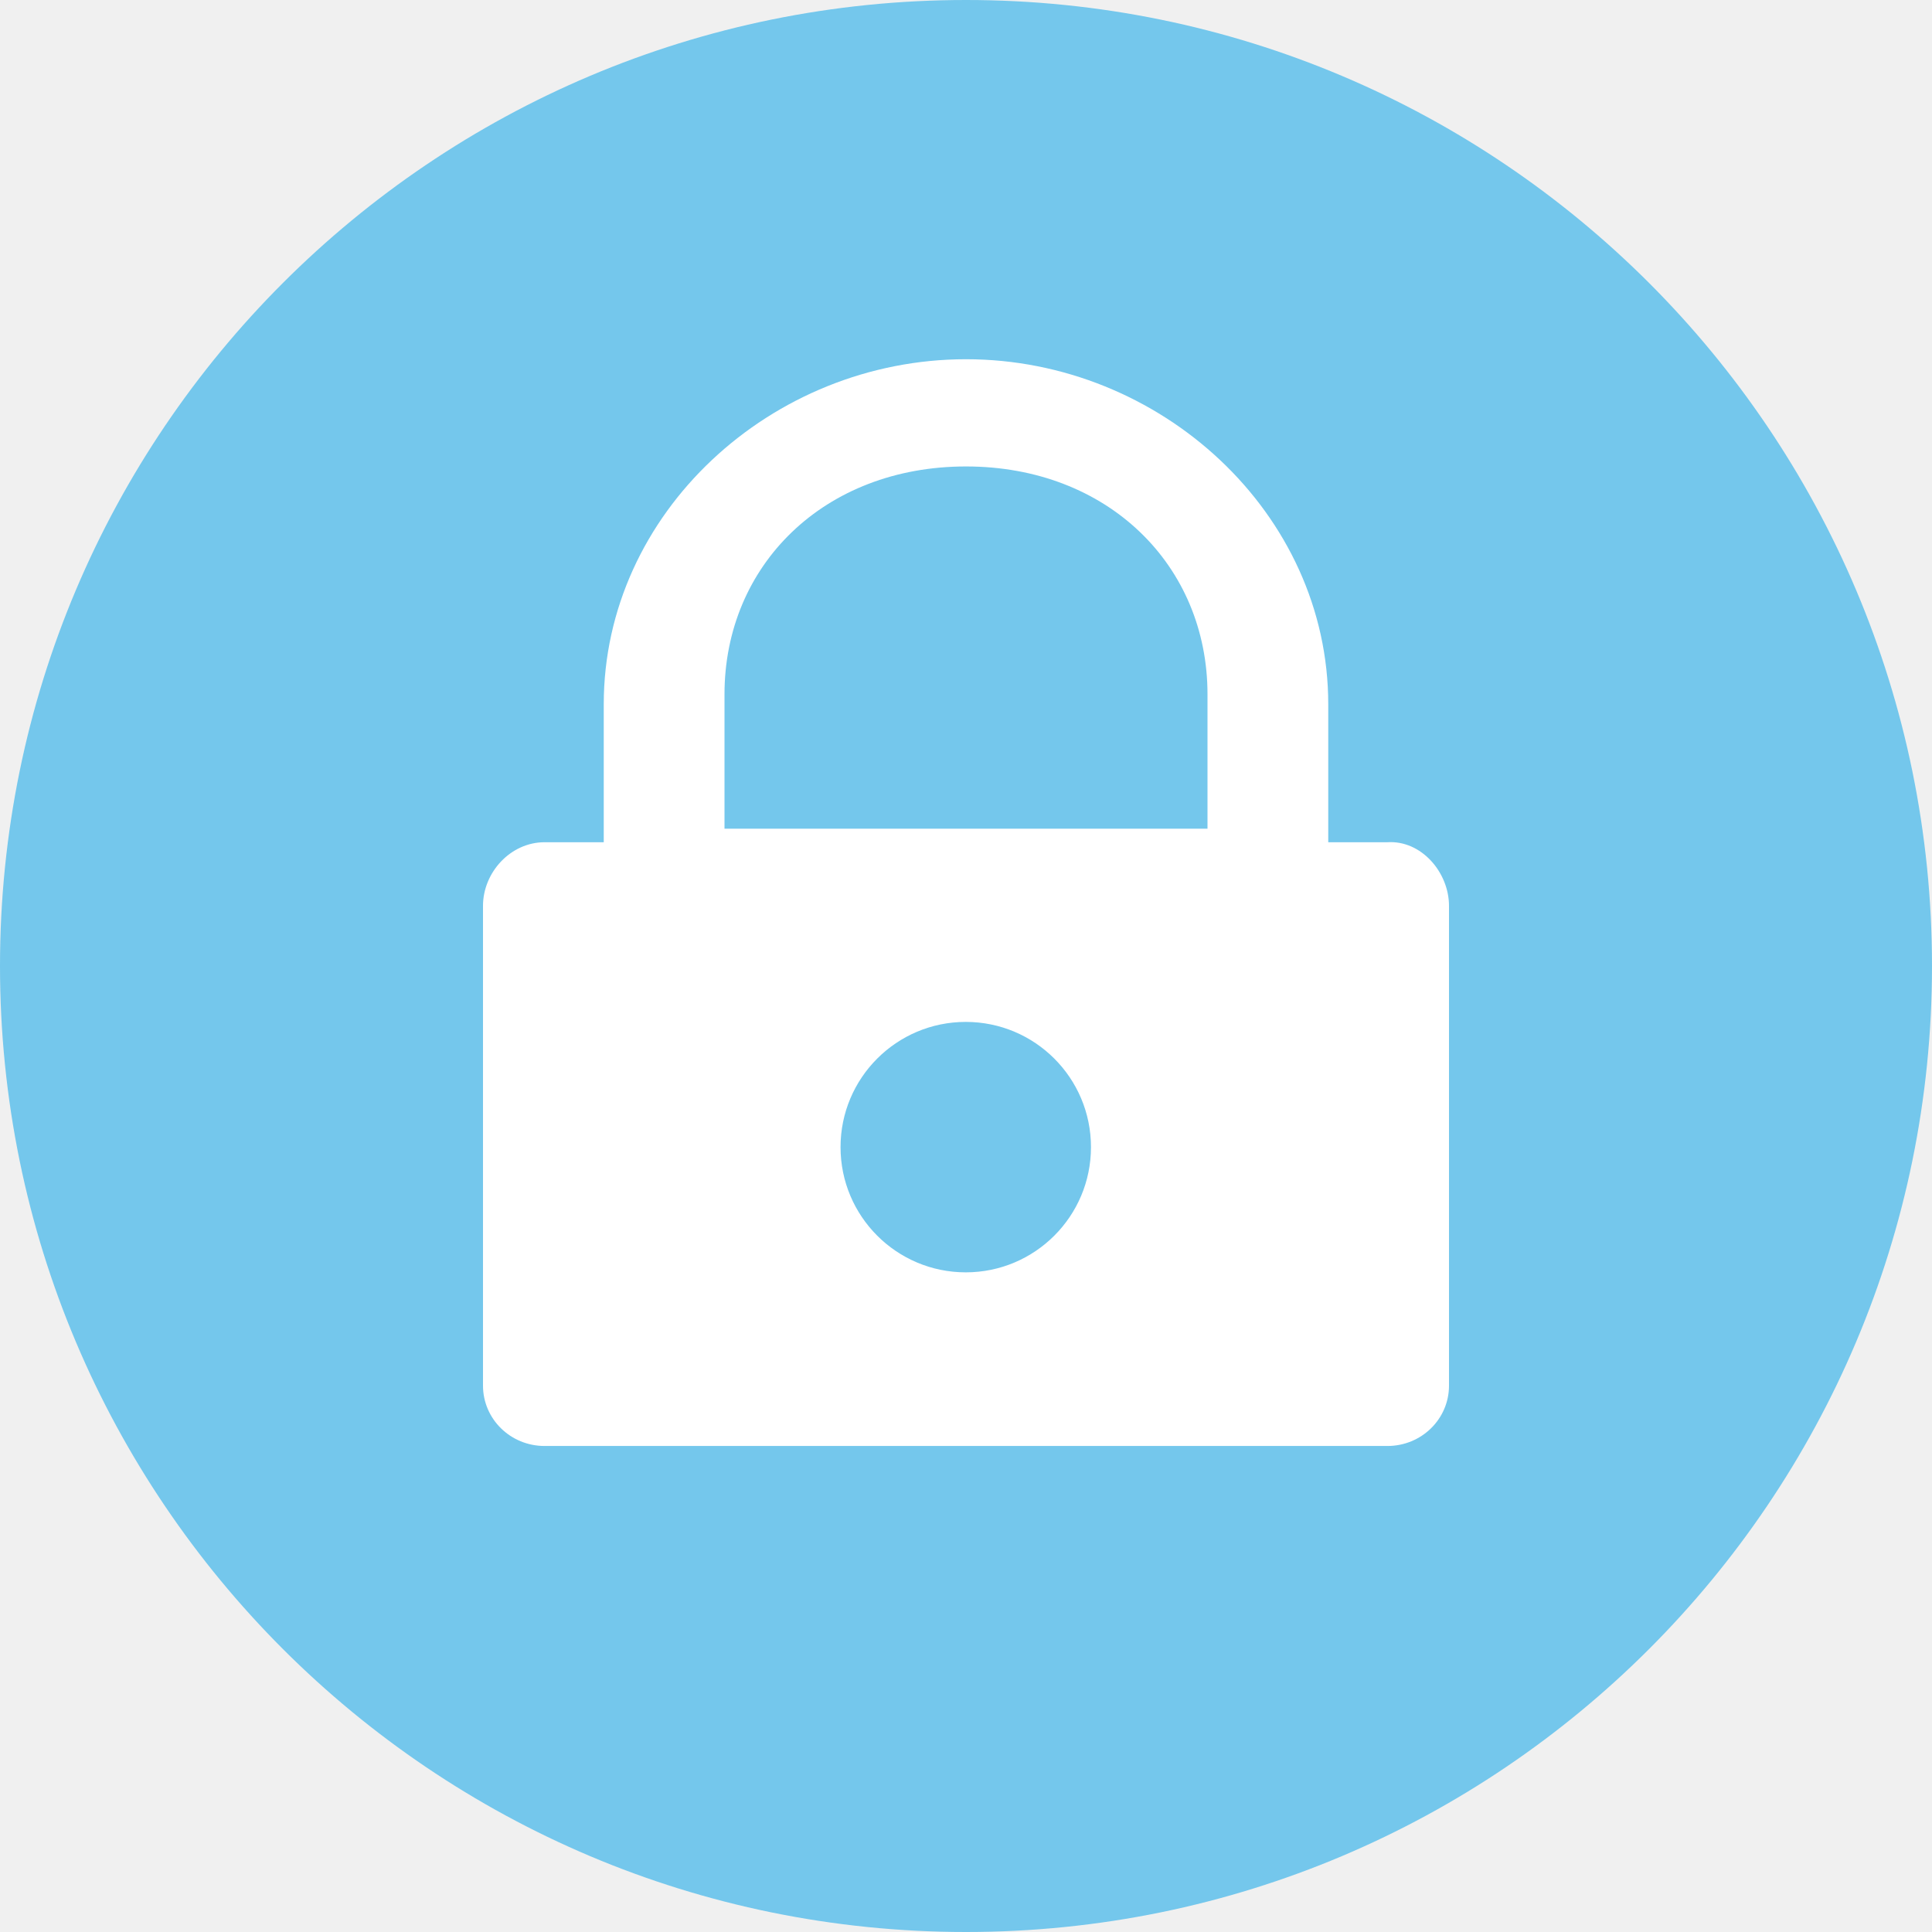
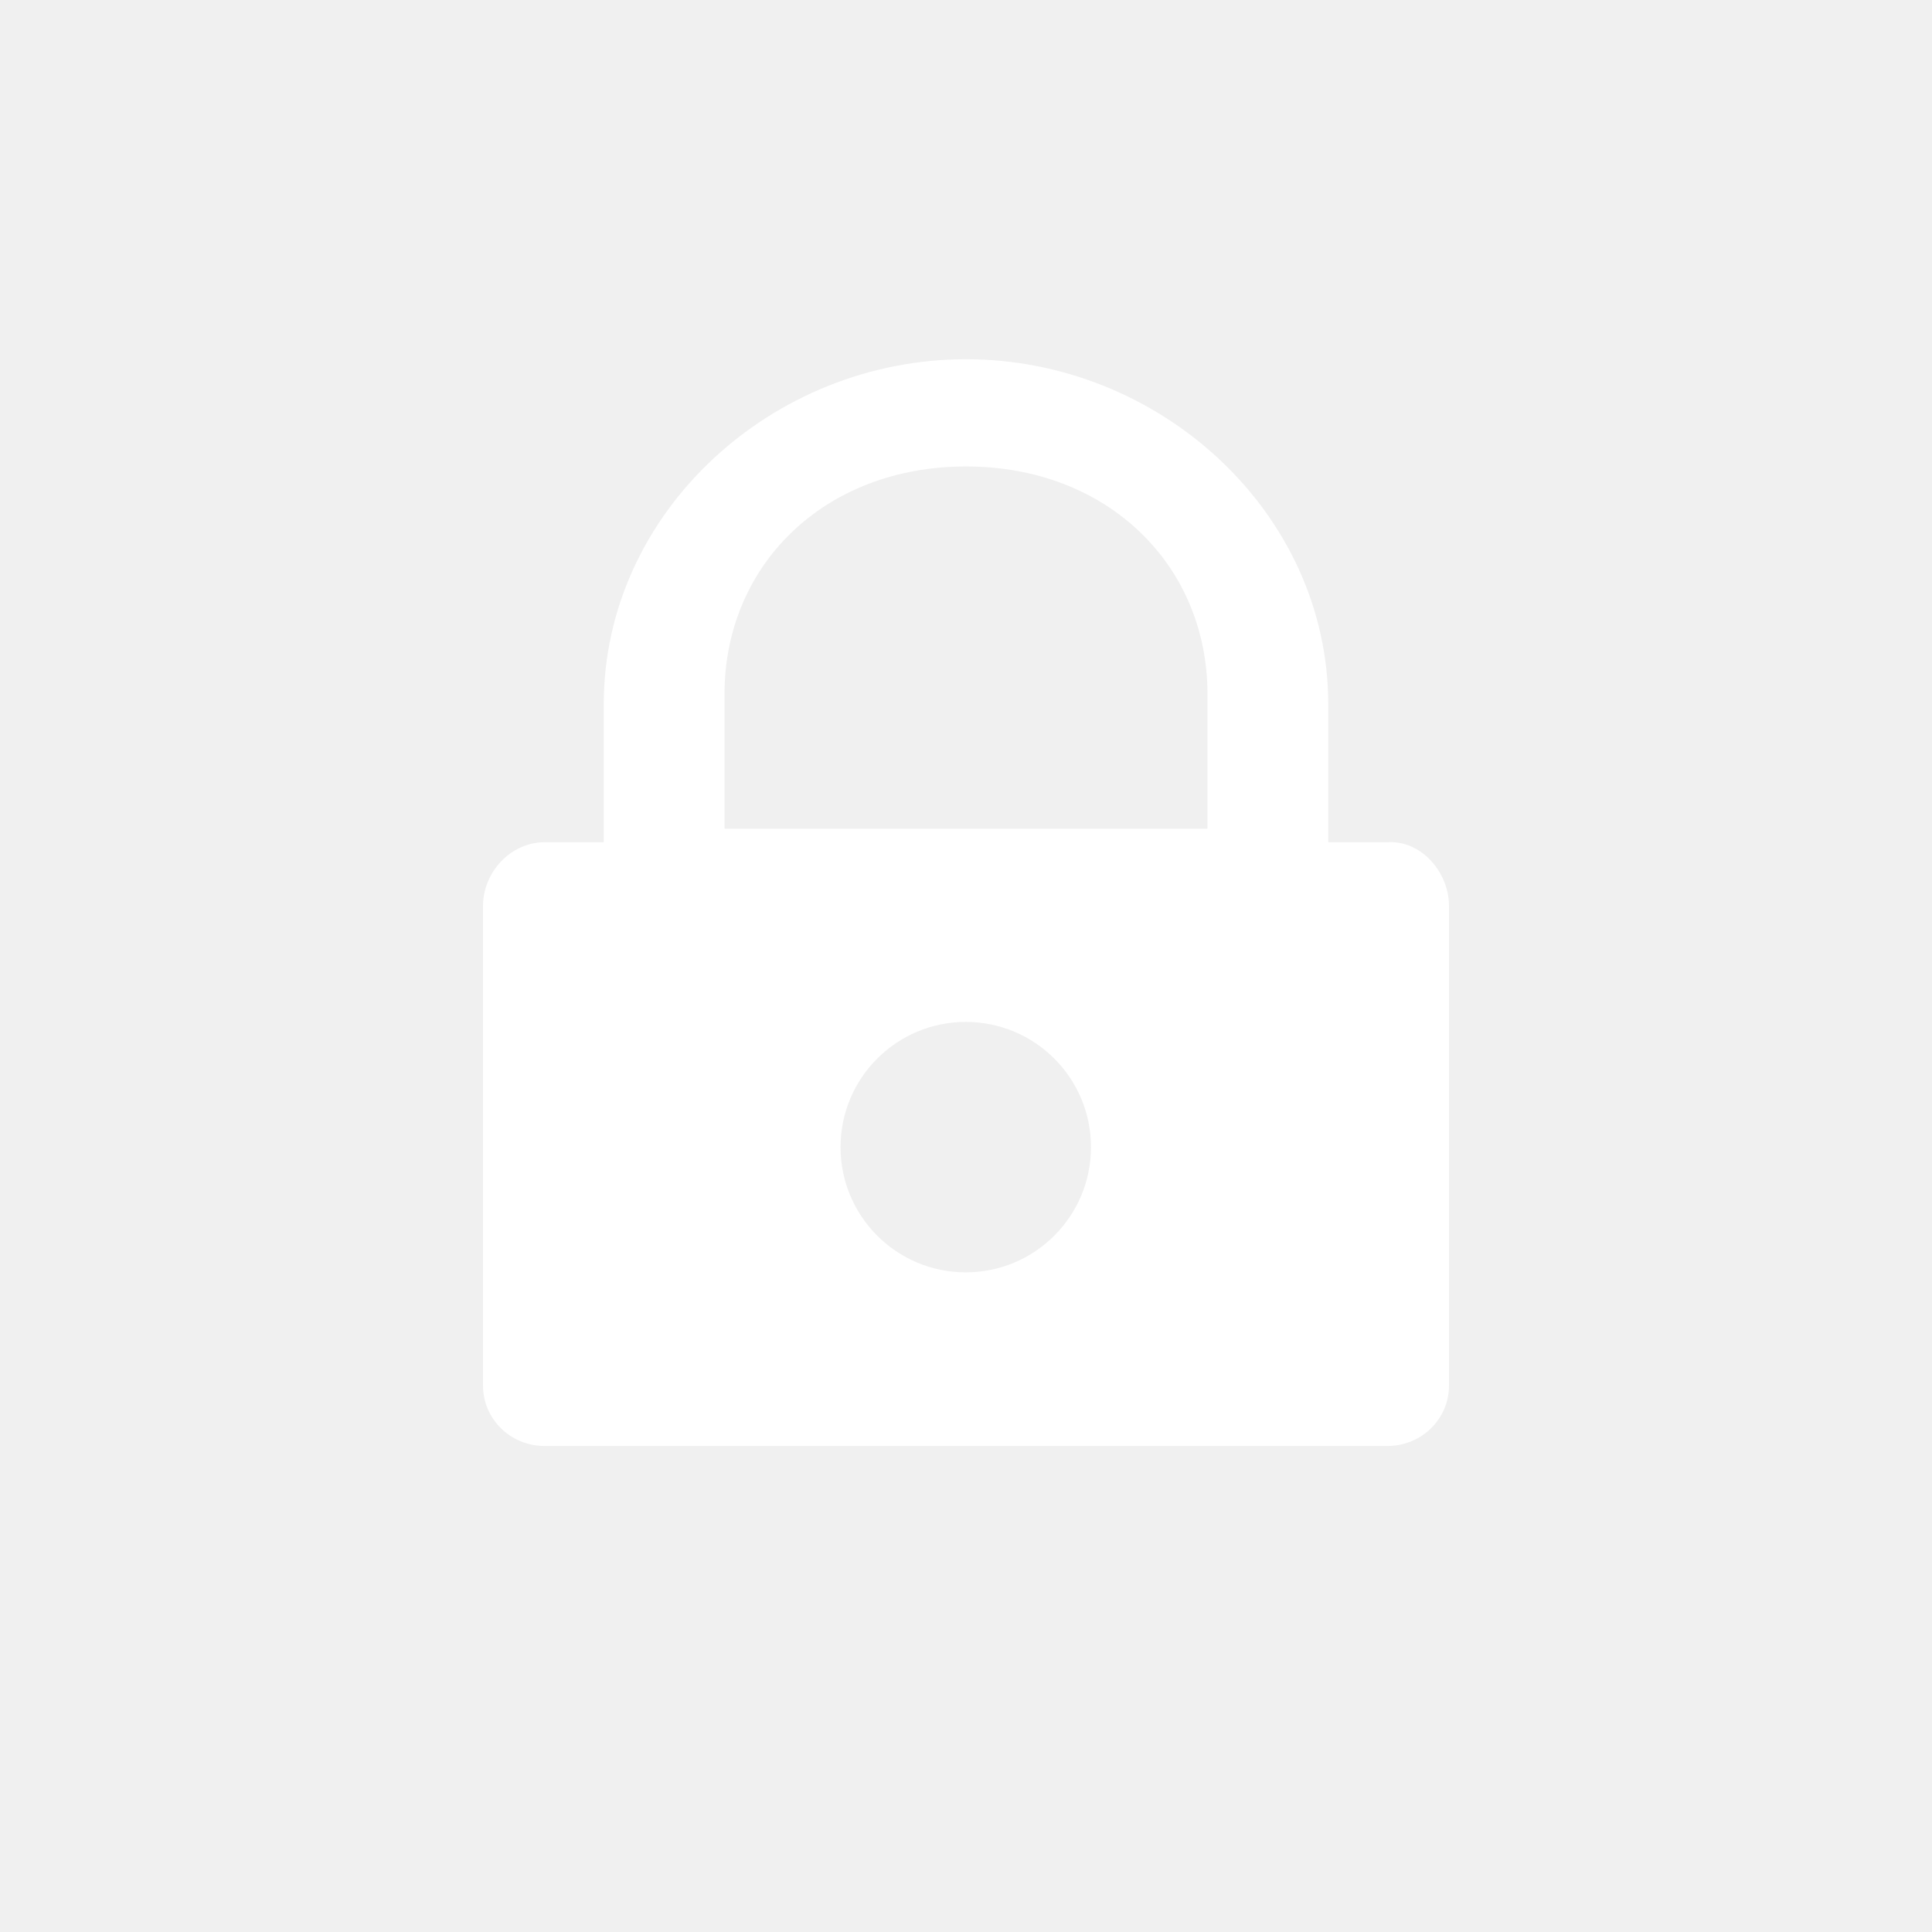
<svg xmlns="http://www.w3.org/2000/svg" width="16" height="16" version="1" id="svg6">
  <defs id="defs10" />
-   <circle fill="#74C7EC" cx="8" cy="8" r="8" id="circle2" />
+   <circle fill="#74C7EC" cx="8" cy="8" r="8" id="circle2" style="fill:none;fill-opacity:1" />
  <path style="fill:#ffffff" d="M 8 2.975 C 6.388 2.975 5 4.249 5 5.832 L 5 6.975 L 4.51 6.975 C 4.228 6.975 4 7.225 4 7.502 L 4 11.475 C 4 11.752 4.228 11.975 4.51 11.975 L 11.49 11.975 C 11.772 11.975 12 11.752 12 11.475 L 12 7.502 C 12 7.225 11.771 6.957 11.49 6.975 L 11 6.975 L 11 5.832 C 11 4.249 9.611 2.975 8 2.975 z M 8 3.863 C 9.175 3.863 10 4.682 10 5.75 L 10 6.863 L 6 6.863 L 6 5.75 C 6 4.681 6.825 3.863 8 3.863 z M 7.998 8.463 A 1.037 1.037 0 0 1 9.035 9.5 A 1.037 1.037 0 0 1 7.998 10.537 A 1.037 1.037 0 0 1 6.961 9.5 A 1.037 1.037 0 0 1 7.998 8.463 z " id="path4" />
</svg>
